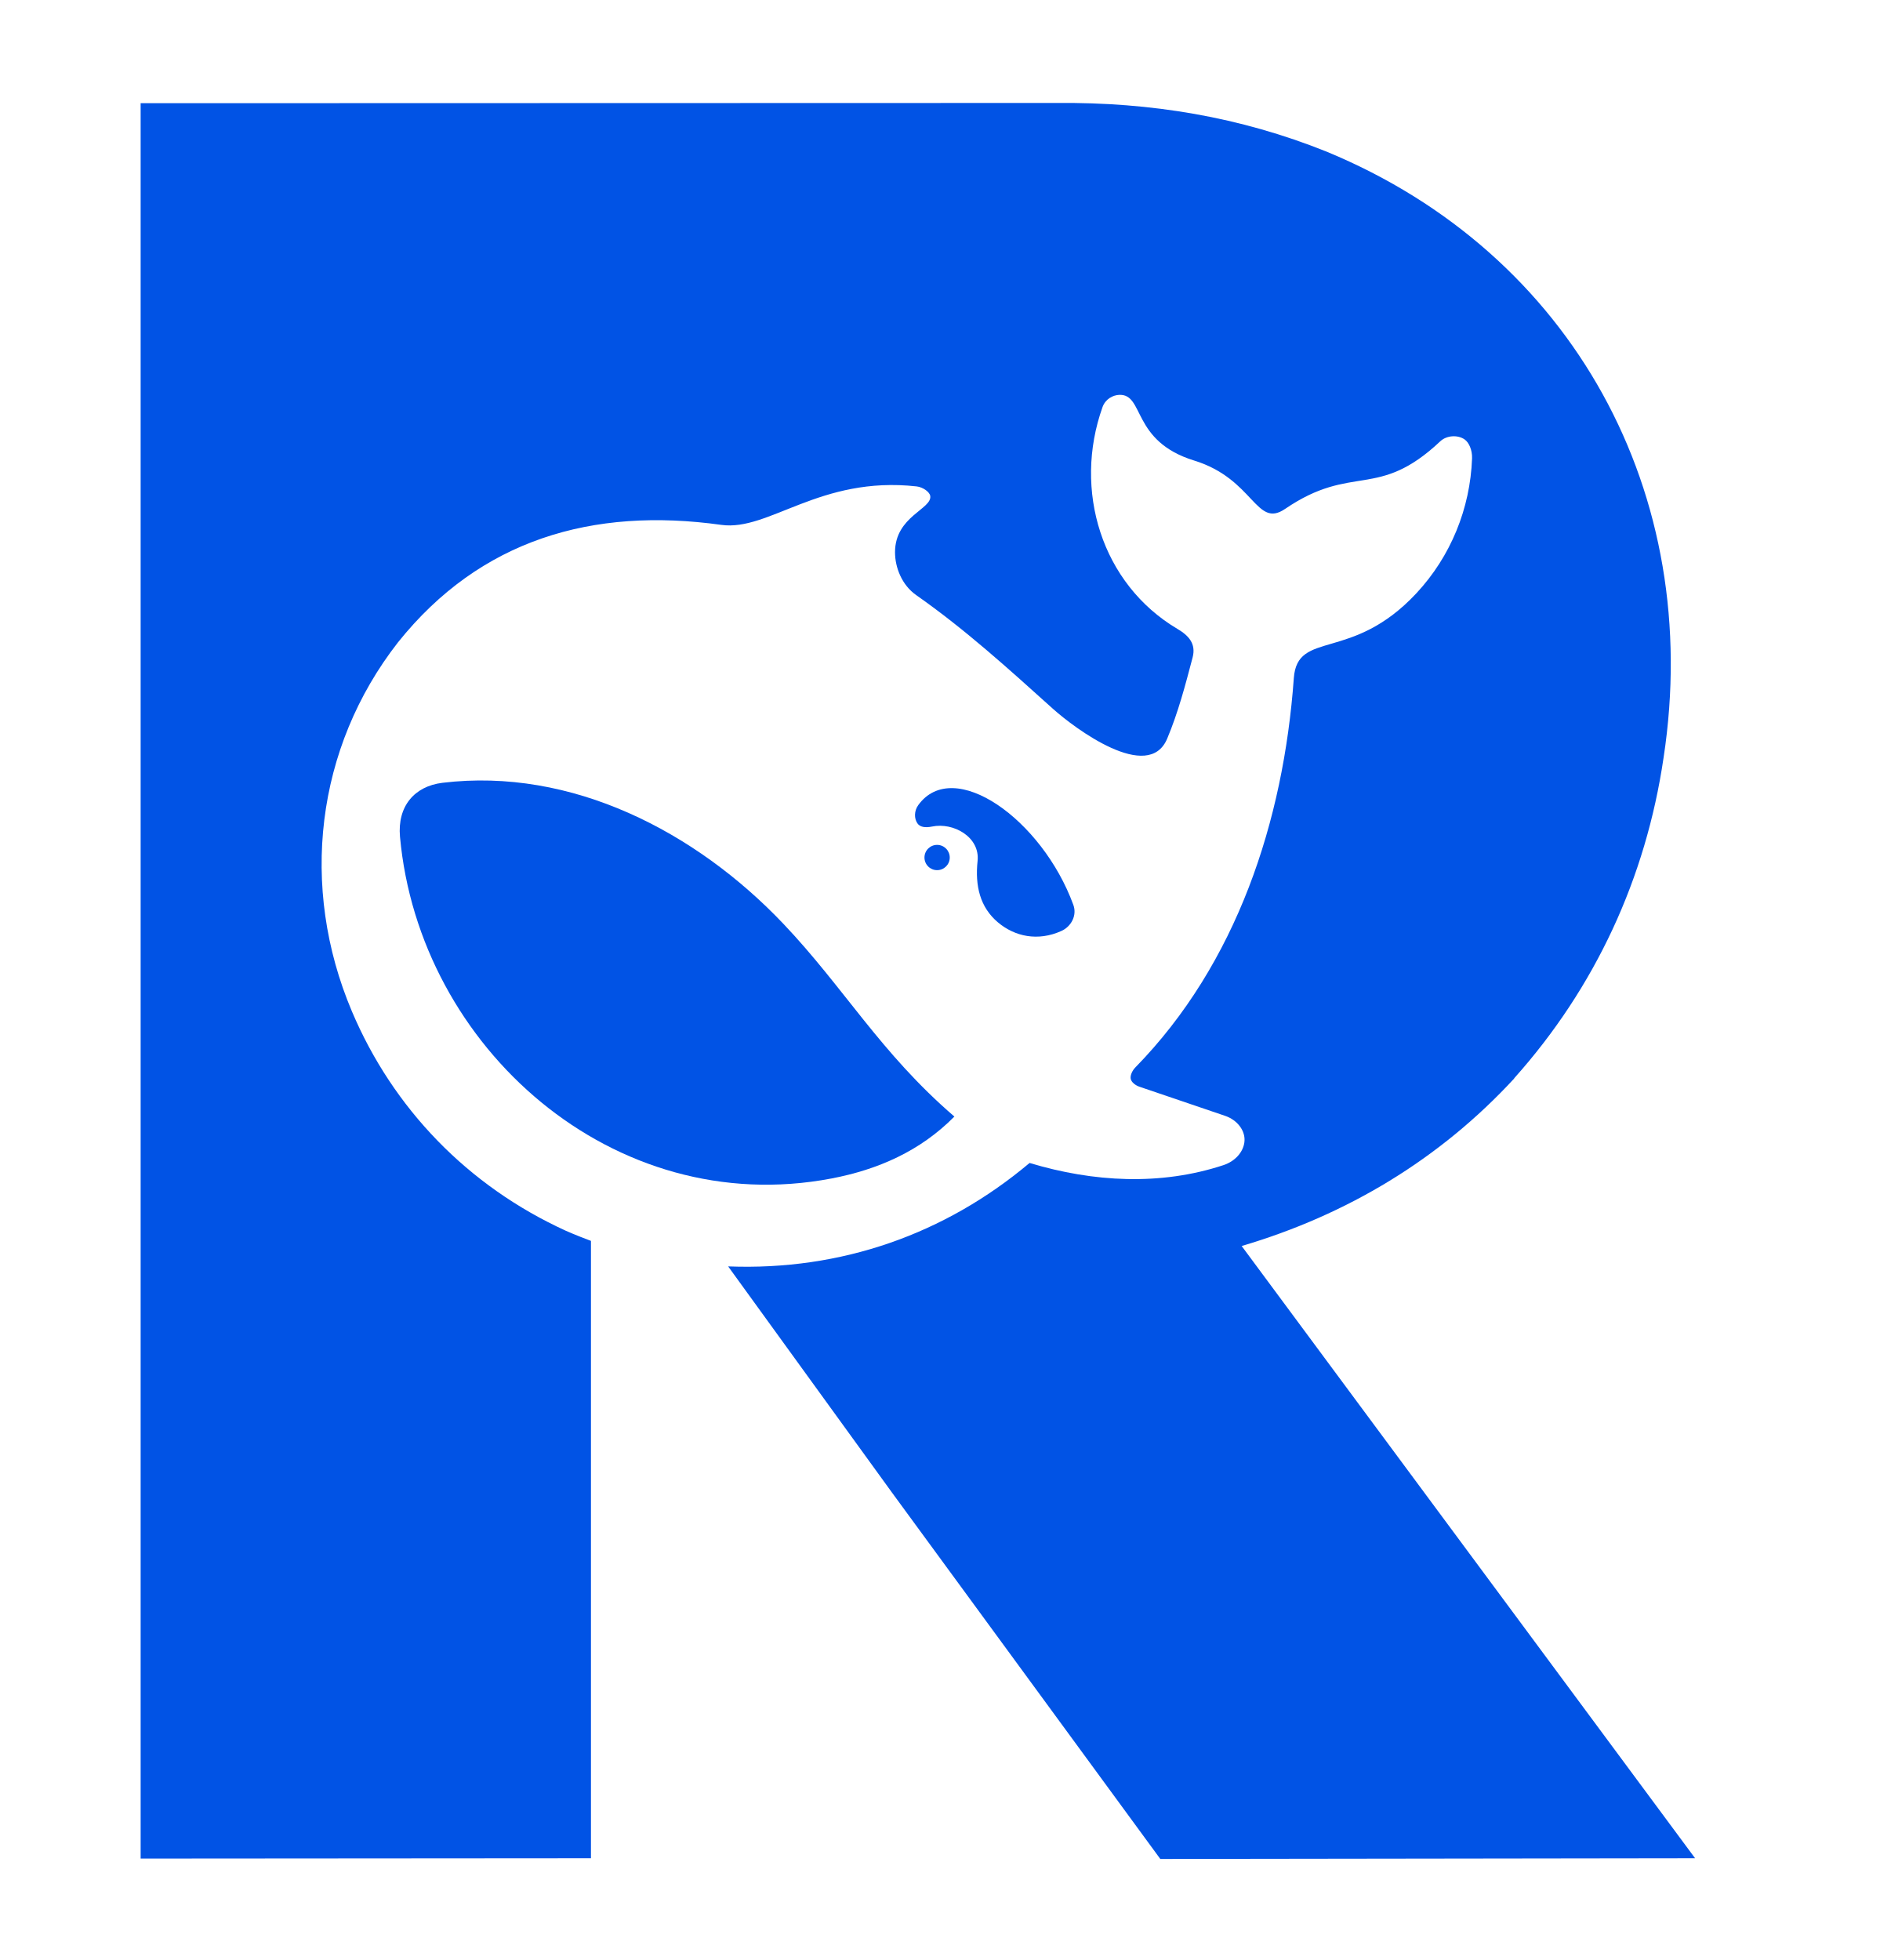
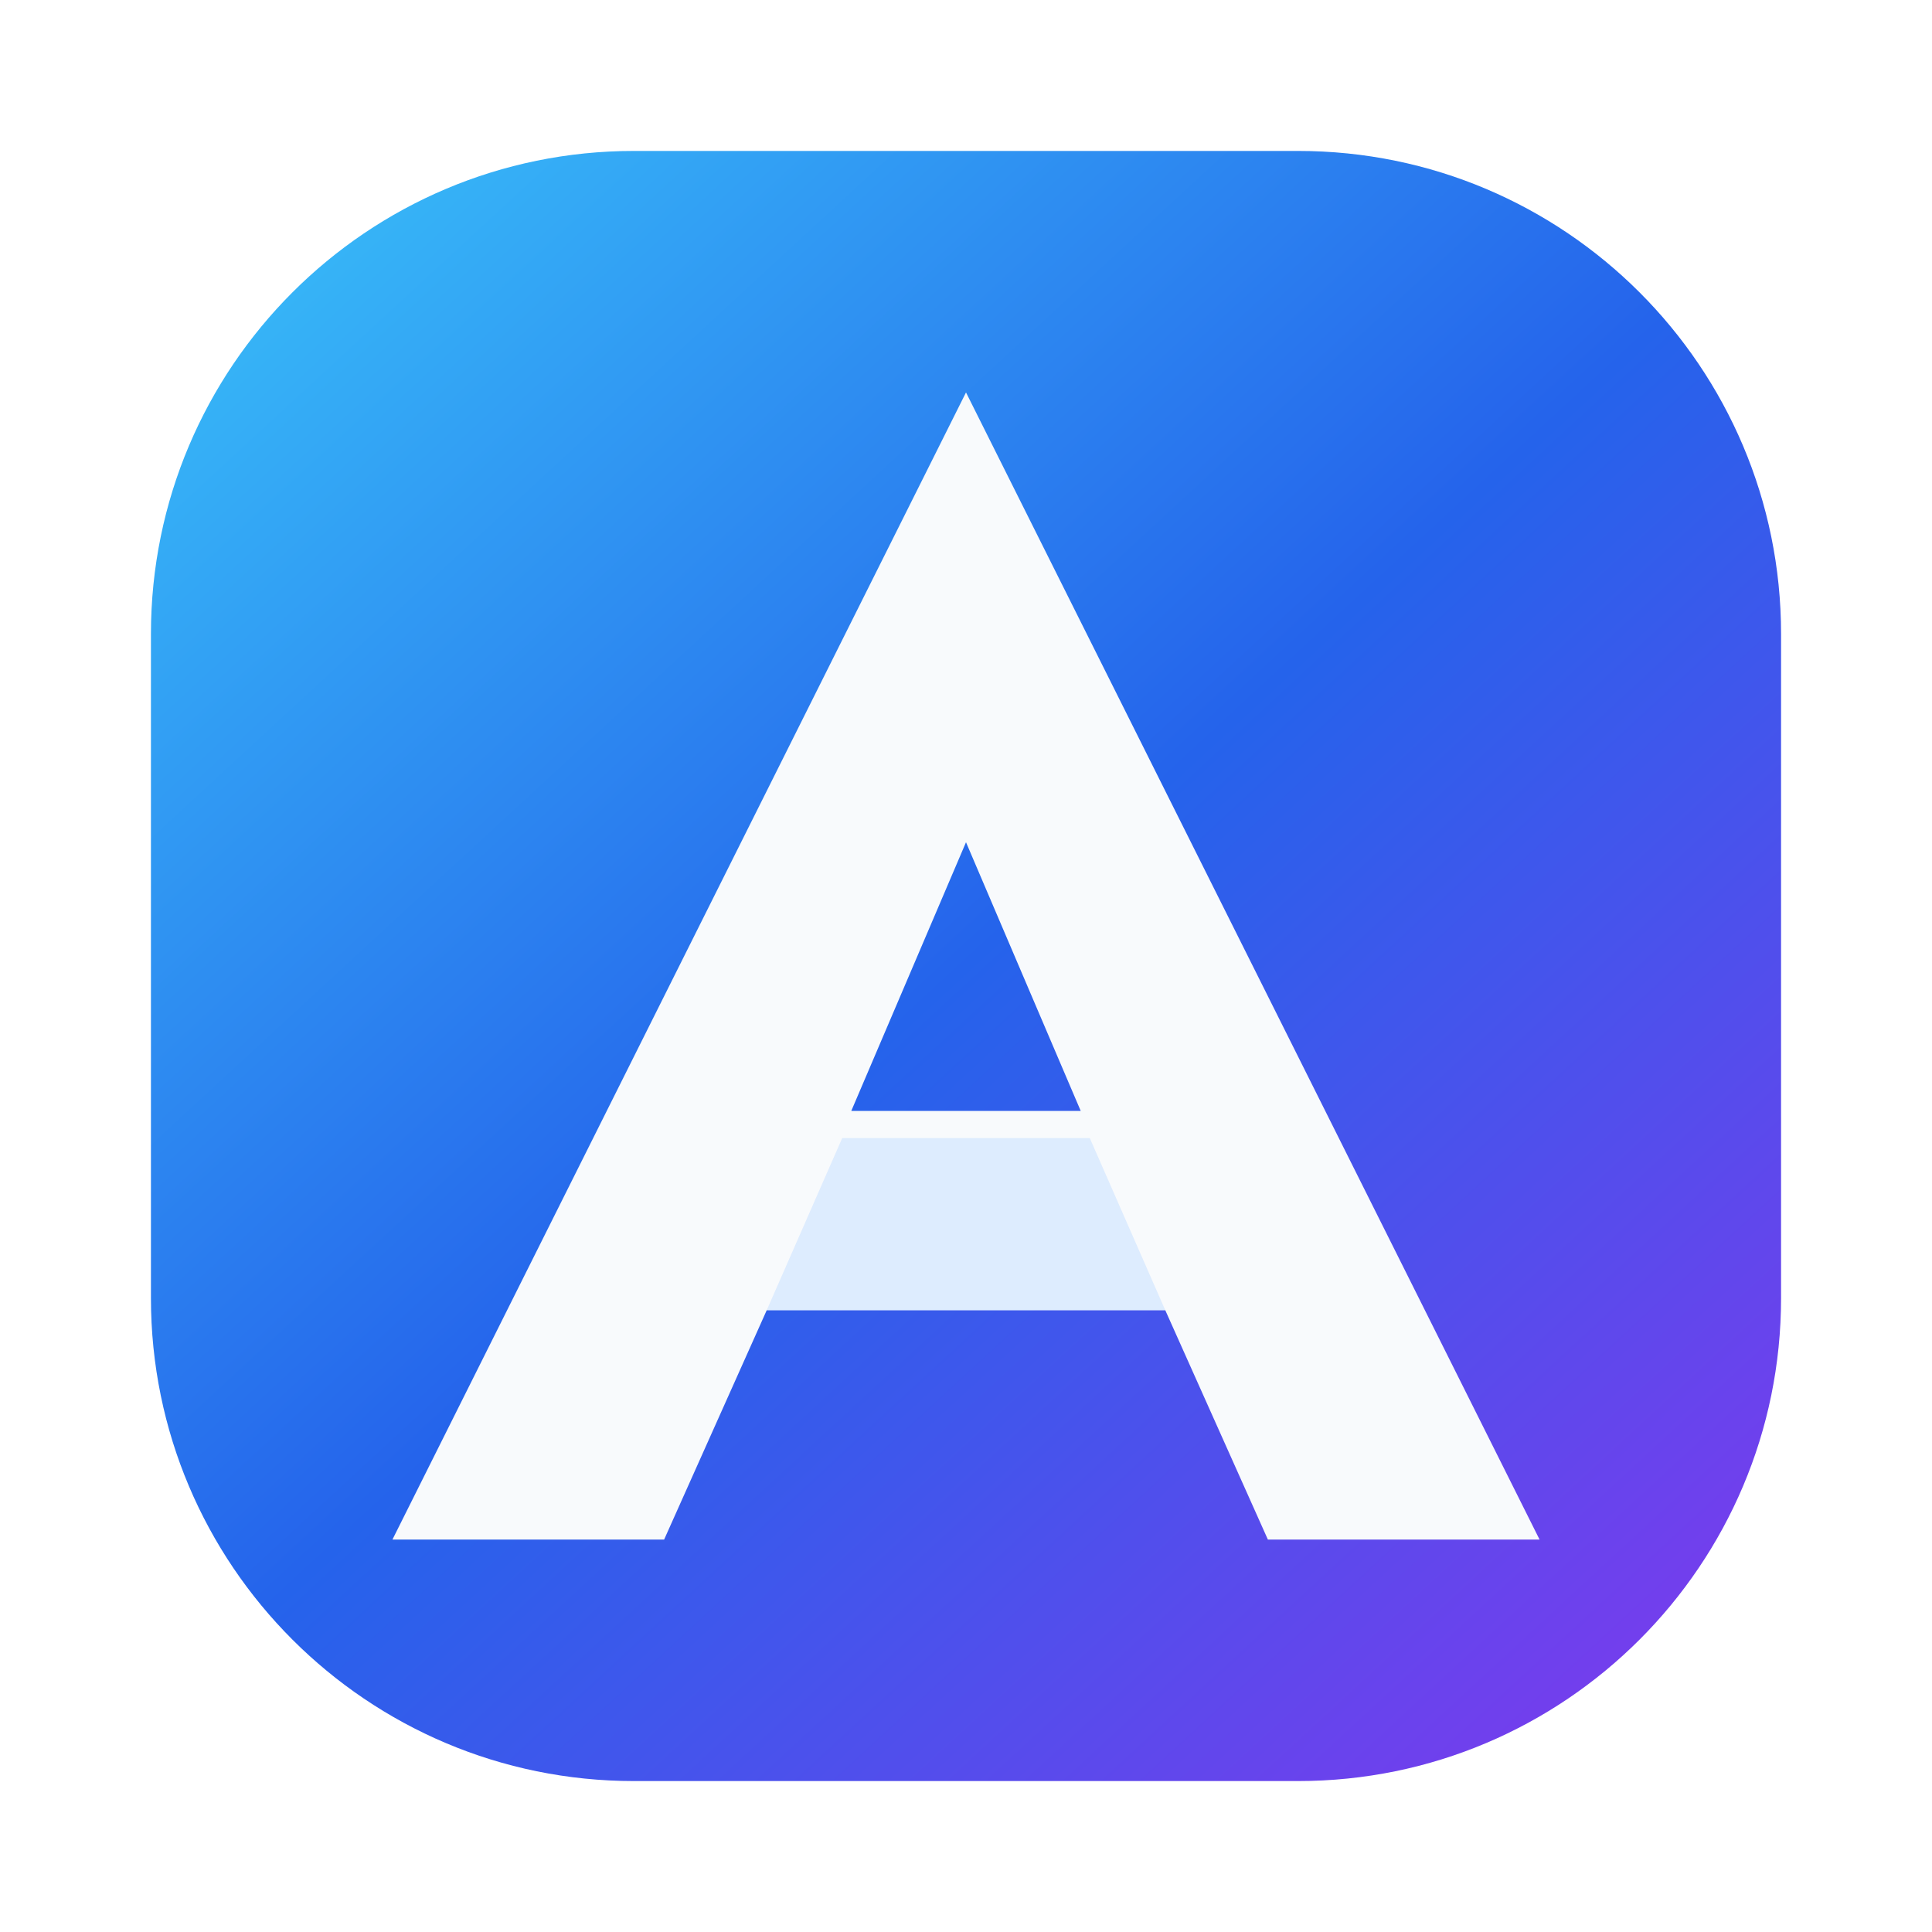
- <svg xmlns="http://www.w3.org/2000/svg" viewBox="245 70 235 245" role="img" aria-label="Reasonix">
+ <svg xmlns="http://www.w3.org/2000/svg" viewBox="0 0 64 64" role="img" aria-label="Artistic Genius">
  <defs>
-     <style>
-       .mark {
-         fill: #0153e5;
-       }
-     </style>
+     <linearGradient id="a-bg" x1="8" y1="6" x2="56" y2="58" gradientUnits="userSpaceOnUse">
+       <stop stop-color="#38bdf8" />
+       <stop offset="0.5" stop-color="#2563eb" />
+       <stop offset="1" stop-color="#7c3aed" />
+     </linearGradient>
  </defs>
-   <g>
-     <path class="mark" d="M369.75,185.3c2.09,1.76,4.98,2.41,7.95,1.06,1.18-.54,1.96-1.91,1.47-3.25-3.92-10.71-14.97-18.54-19.38-12.48-.54.74-.52,1.7-.11,2.29.32.47.97.57,1.82.4,2.68-.56,6.02,1.31,5.7,4.3-.33,3.12.3,5.79,2.56,7.69Z" />
-     <path class="mark" d="M434.28,204.78c10.12-11.32,16.46-25.01,18.67-40.07,5.04-32.93-11.31-63.01-42.11-75.75-10.83-4.35-21.95-6.2-33.76-6.09l-114.5.03v219.42s56.29-.04,56.29-.04v-77.17c-1.86-.69-3.15-1.27-3.15-1.27-12.24-5.59-21.6-15.29-26.74-27.44-6.56-15.51-4.54-32.9,5.78-46.12,10.28-12.84,24.31-16.92,40.41-14.67,5.95.83,12.3-6.15,24.4-4.81.81.09,1.63.7,1.71,1.18.28,1.65-4.4,2.54-4.4,7.05,0,1.9.85,4.1,2.65,5.36,6.17,4.33,11.51,9.19,17.1,14.22,2.72,2.44,11.93,9.31,14.27,3.72,1.37-3.26,2.27-6.68,3.18-10.15.45-1.72-.5-2.74-1.89-3.56-9.5-5.63-13.08-17.35-9.37-27.74.36-1,1.29-1.49,2.08-1.52,3.19-.14,1.49,5.78,9.38,8.21,7.49,2.31,7.71,8.53,11.35,6.05,8.48-5.78,11.54-1.05,19.41-8.46.81-.76,2.2-.82,3.04-.23.52.36.97,1.29.93,2.38-.23,6.26-2.67,12.24-6.95,16.84-8.09,8.69-14.89,4.53-15.33,10.62-1.29,17.86-7.13,35.69-19.81,48.66-.41.42-.65,1.01-.58,1.41.07.42.57.83,1.12,1.01l10.68,3.63c1.51.51,2.6,1.87,2.41,3.31-.17,1.26-1.17,2.37-2.61,2.85-7.84,2.59-16.26,2.14-24.24-.27-10.56,8.89-23.54,13.48-37.68,12.93l20.53,28.34,33.49,45.73,66.85-.09-56.68-76.53c13.19-3.89,24.78-10.87,34.07-20.94Z" />
-     <circle class="mark" cx="362.14" cy="177.19" r="1.58" />
-     <path class="mark" d="M300.31,167.85c-3.53.43-5.65,2.96-5.31,6.74,2.39,26.35,26.7,47.92,53.94,42.72,5.8-1.11,11.08-3.41,15.36-7.74-9.27-7.98-13.79-16.12-21.41-24.13-10.91-11.47-26.43-19.54-42.58-17.59Z" />
-   </g>
+   <rect x="5" y="5" width="54" height="54" rx="16" fill="url(#a-bg)" />
+   <path d="M32 13 51 51h-9l-3.4-7.6H25.4L22 51h-9l19-38Zm-3.8 23.8h7.6L32 27.9l-3.8 8.9Z" fill="#f8fafc" />
+   <path d="M25.4 43.4h13.2l-2.5-5.7h-8.2l-2.5 5.7Z" fill="#dbeafe" opacity="0.92" />
</svg>
